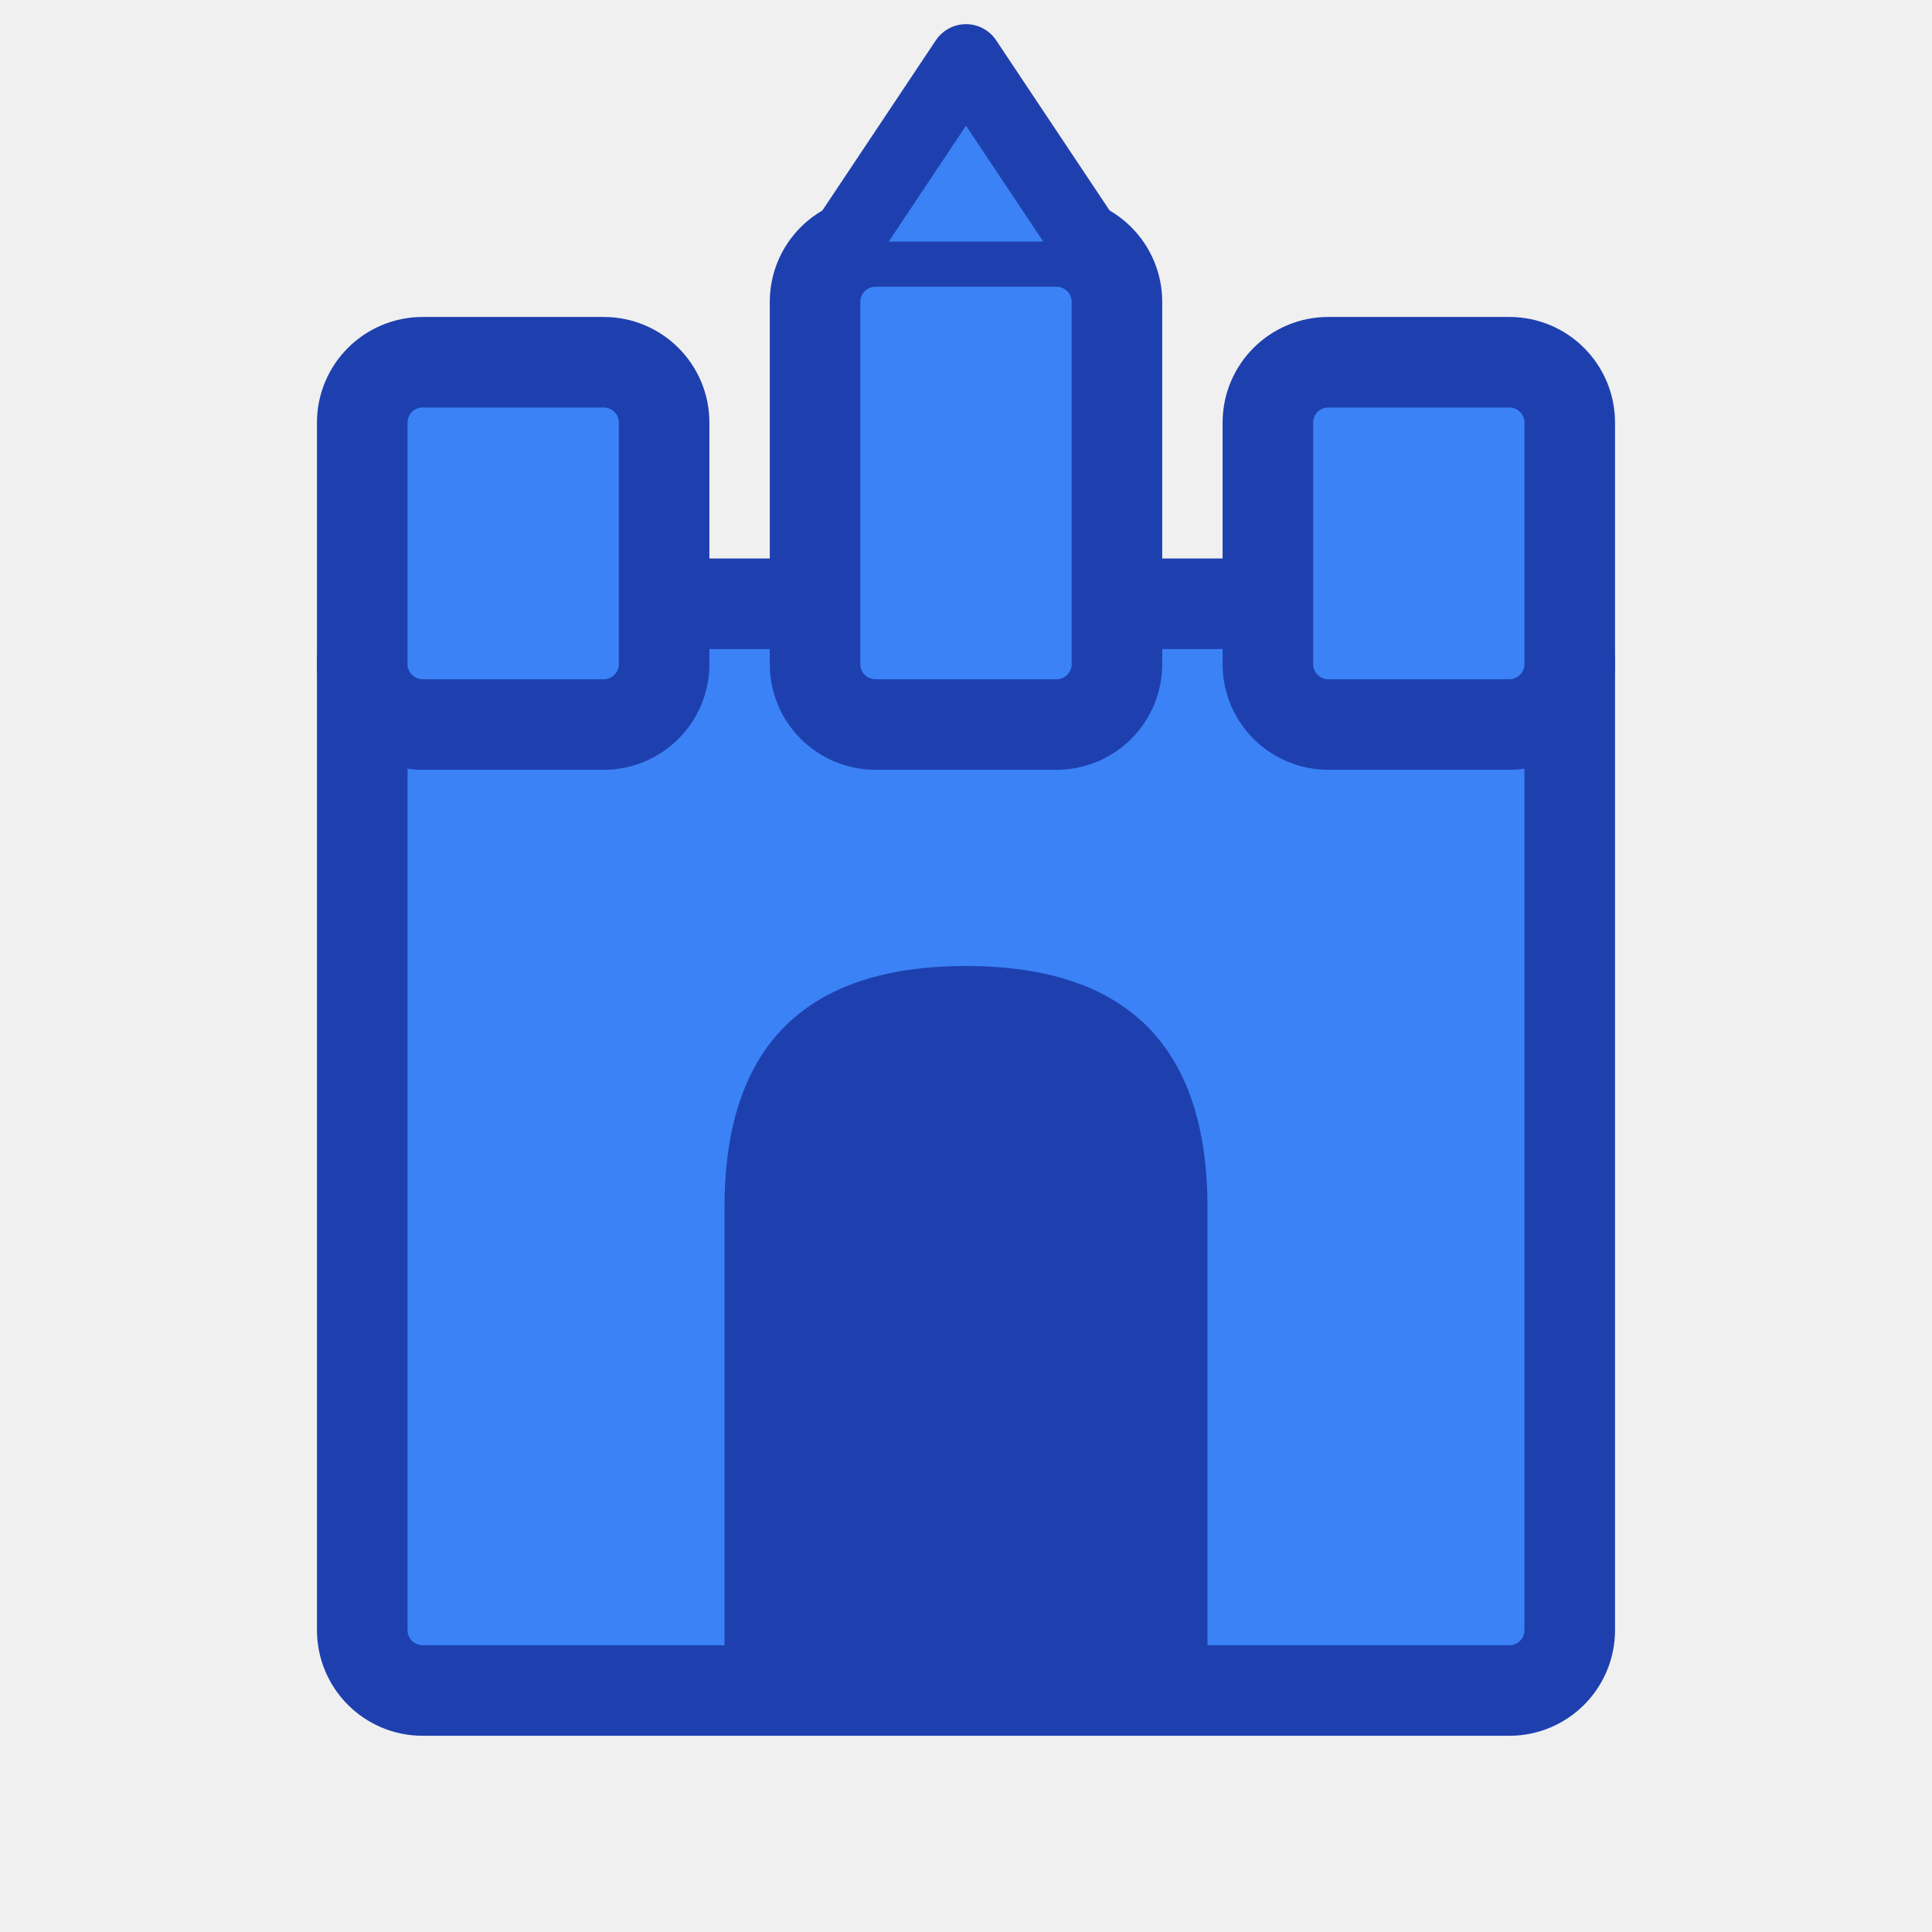
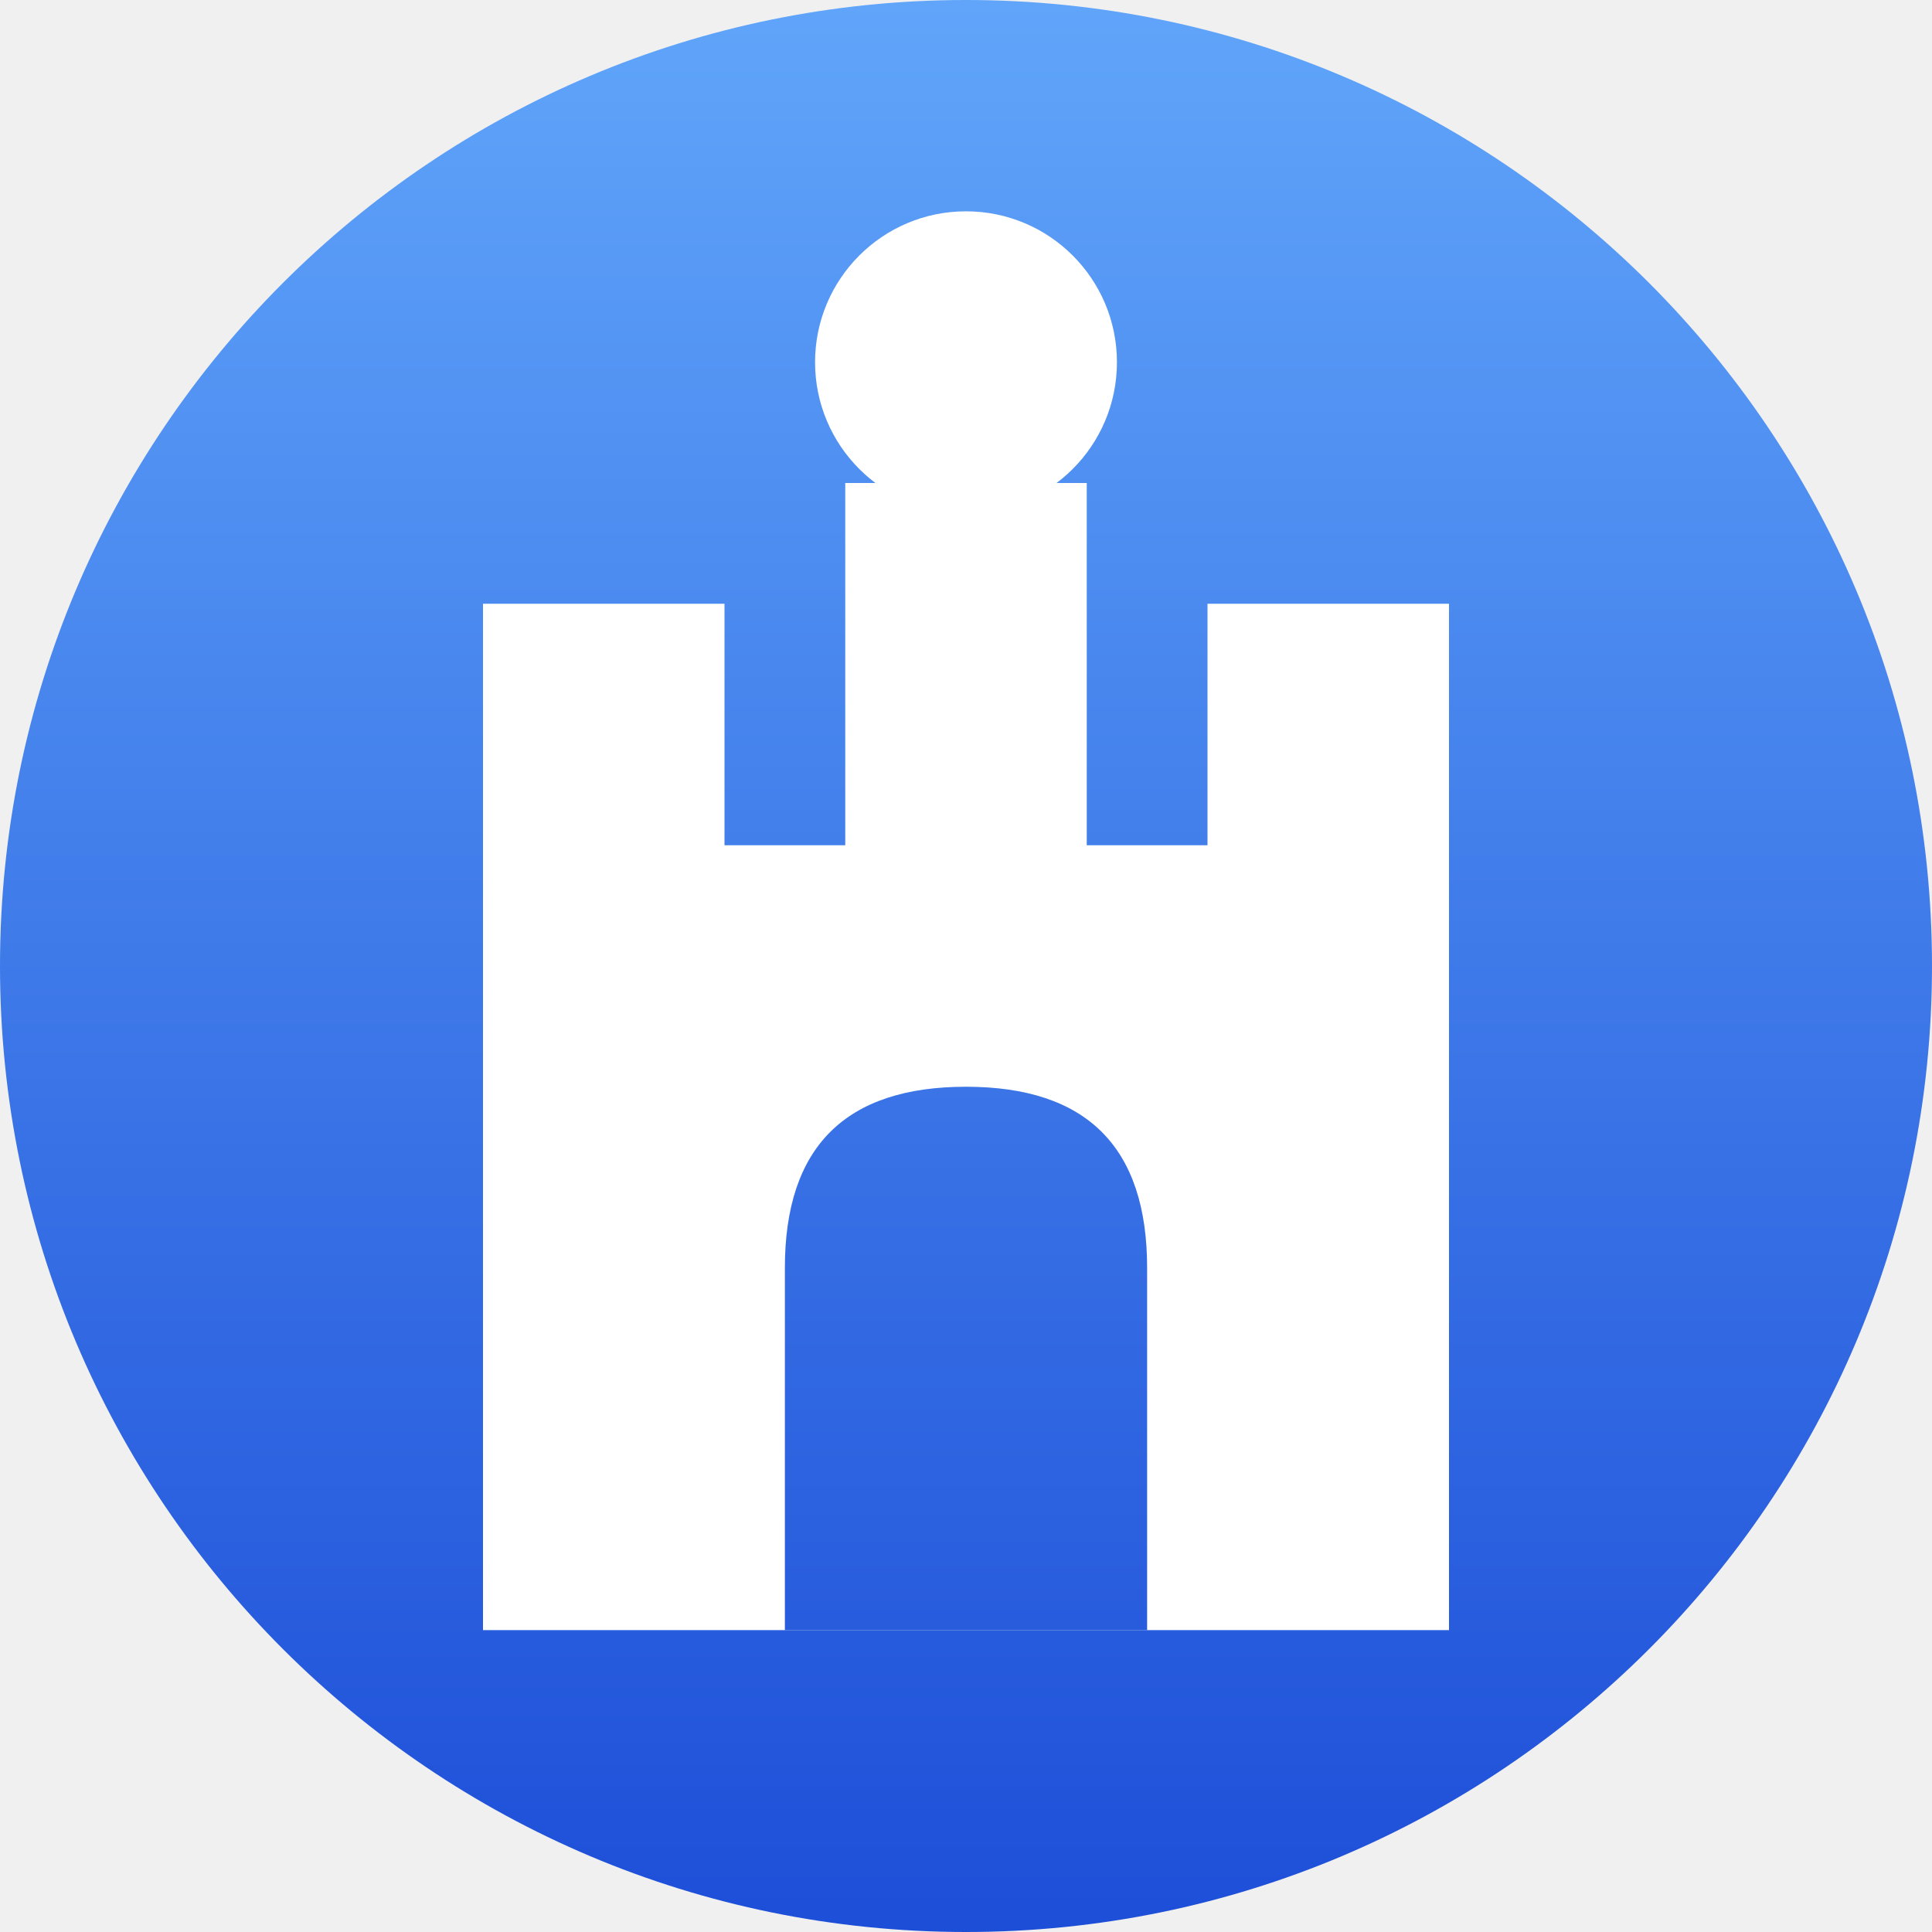
<svg xmlns="http://www.w3.org/2000/svg" width="32" height="32" viewBox="0 0 32 32" fill="none">
-   <rect x="6" y="10" width="20" height="18" rx="1" fill="#3B82F6" stroke="#1E40AF" stroke-width="1.5" />
-   <rect x="6" y="6" width="5" height="6" rx="1" fill="#3B82F6" stroke="#1E40AF" stroke-width="1.5" />
-   <rect x="13.5" y="4" width="5" height="8" rx="1" fill="#3B82F6" stroke="#1E40AF" stroke-width="1.5" />
-   <rect x="21" y="6" width="5" height="6" rx="1" fill="#3B82F6" stroke="#1E40AF" stroke-width="1.5" />
-   <path d="M14 4 L16 1 L18 4" fill="#3B82F6" stroke="#1E40AF" stroke-width="1.2" stroke-linejoin="round" />
-   <path d="M12 28 L12 20 Q12 16 16 16 Q20 16 20 20 L20 28" fill="#1E40AF" />
+   <defs>
+     <linearGradient id="bg" x1="16" y1="0" x2="16" y2="32" gradientUnits="userSpaceOnUse">
+       <stop offset="0" stop-color="#60A5FA" />
+       <stop offset="1" stop-color="#1D4ED8" />
+     </linearGradient>
+   </defs>
+   <circle cx="16" cy="16" r="16" fill="url(#bg)" />
+   <rect x="8" y="14" width="16" height="13" fill="white" />
+   <rect x="8" y="10" width="4" height="6" fill="white" />
+   <rect x="14" y="8" width="4" height="8" fill="white" />
+   <rect x="20" y="10" width="4" height="6" fill="white" />
+   <path d="M13 27 L13 21 Q13 18 16 18 Q19 18 19 21 L19 27" fill="url(#bg)" />
+   <circle cx="16" cy="6" r="2.5" fill="white" />
</svg>
